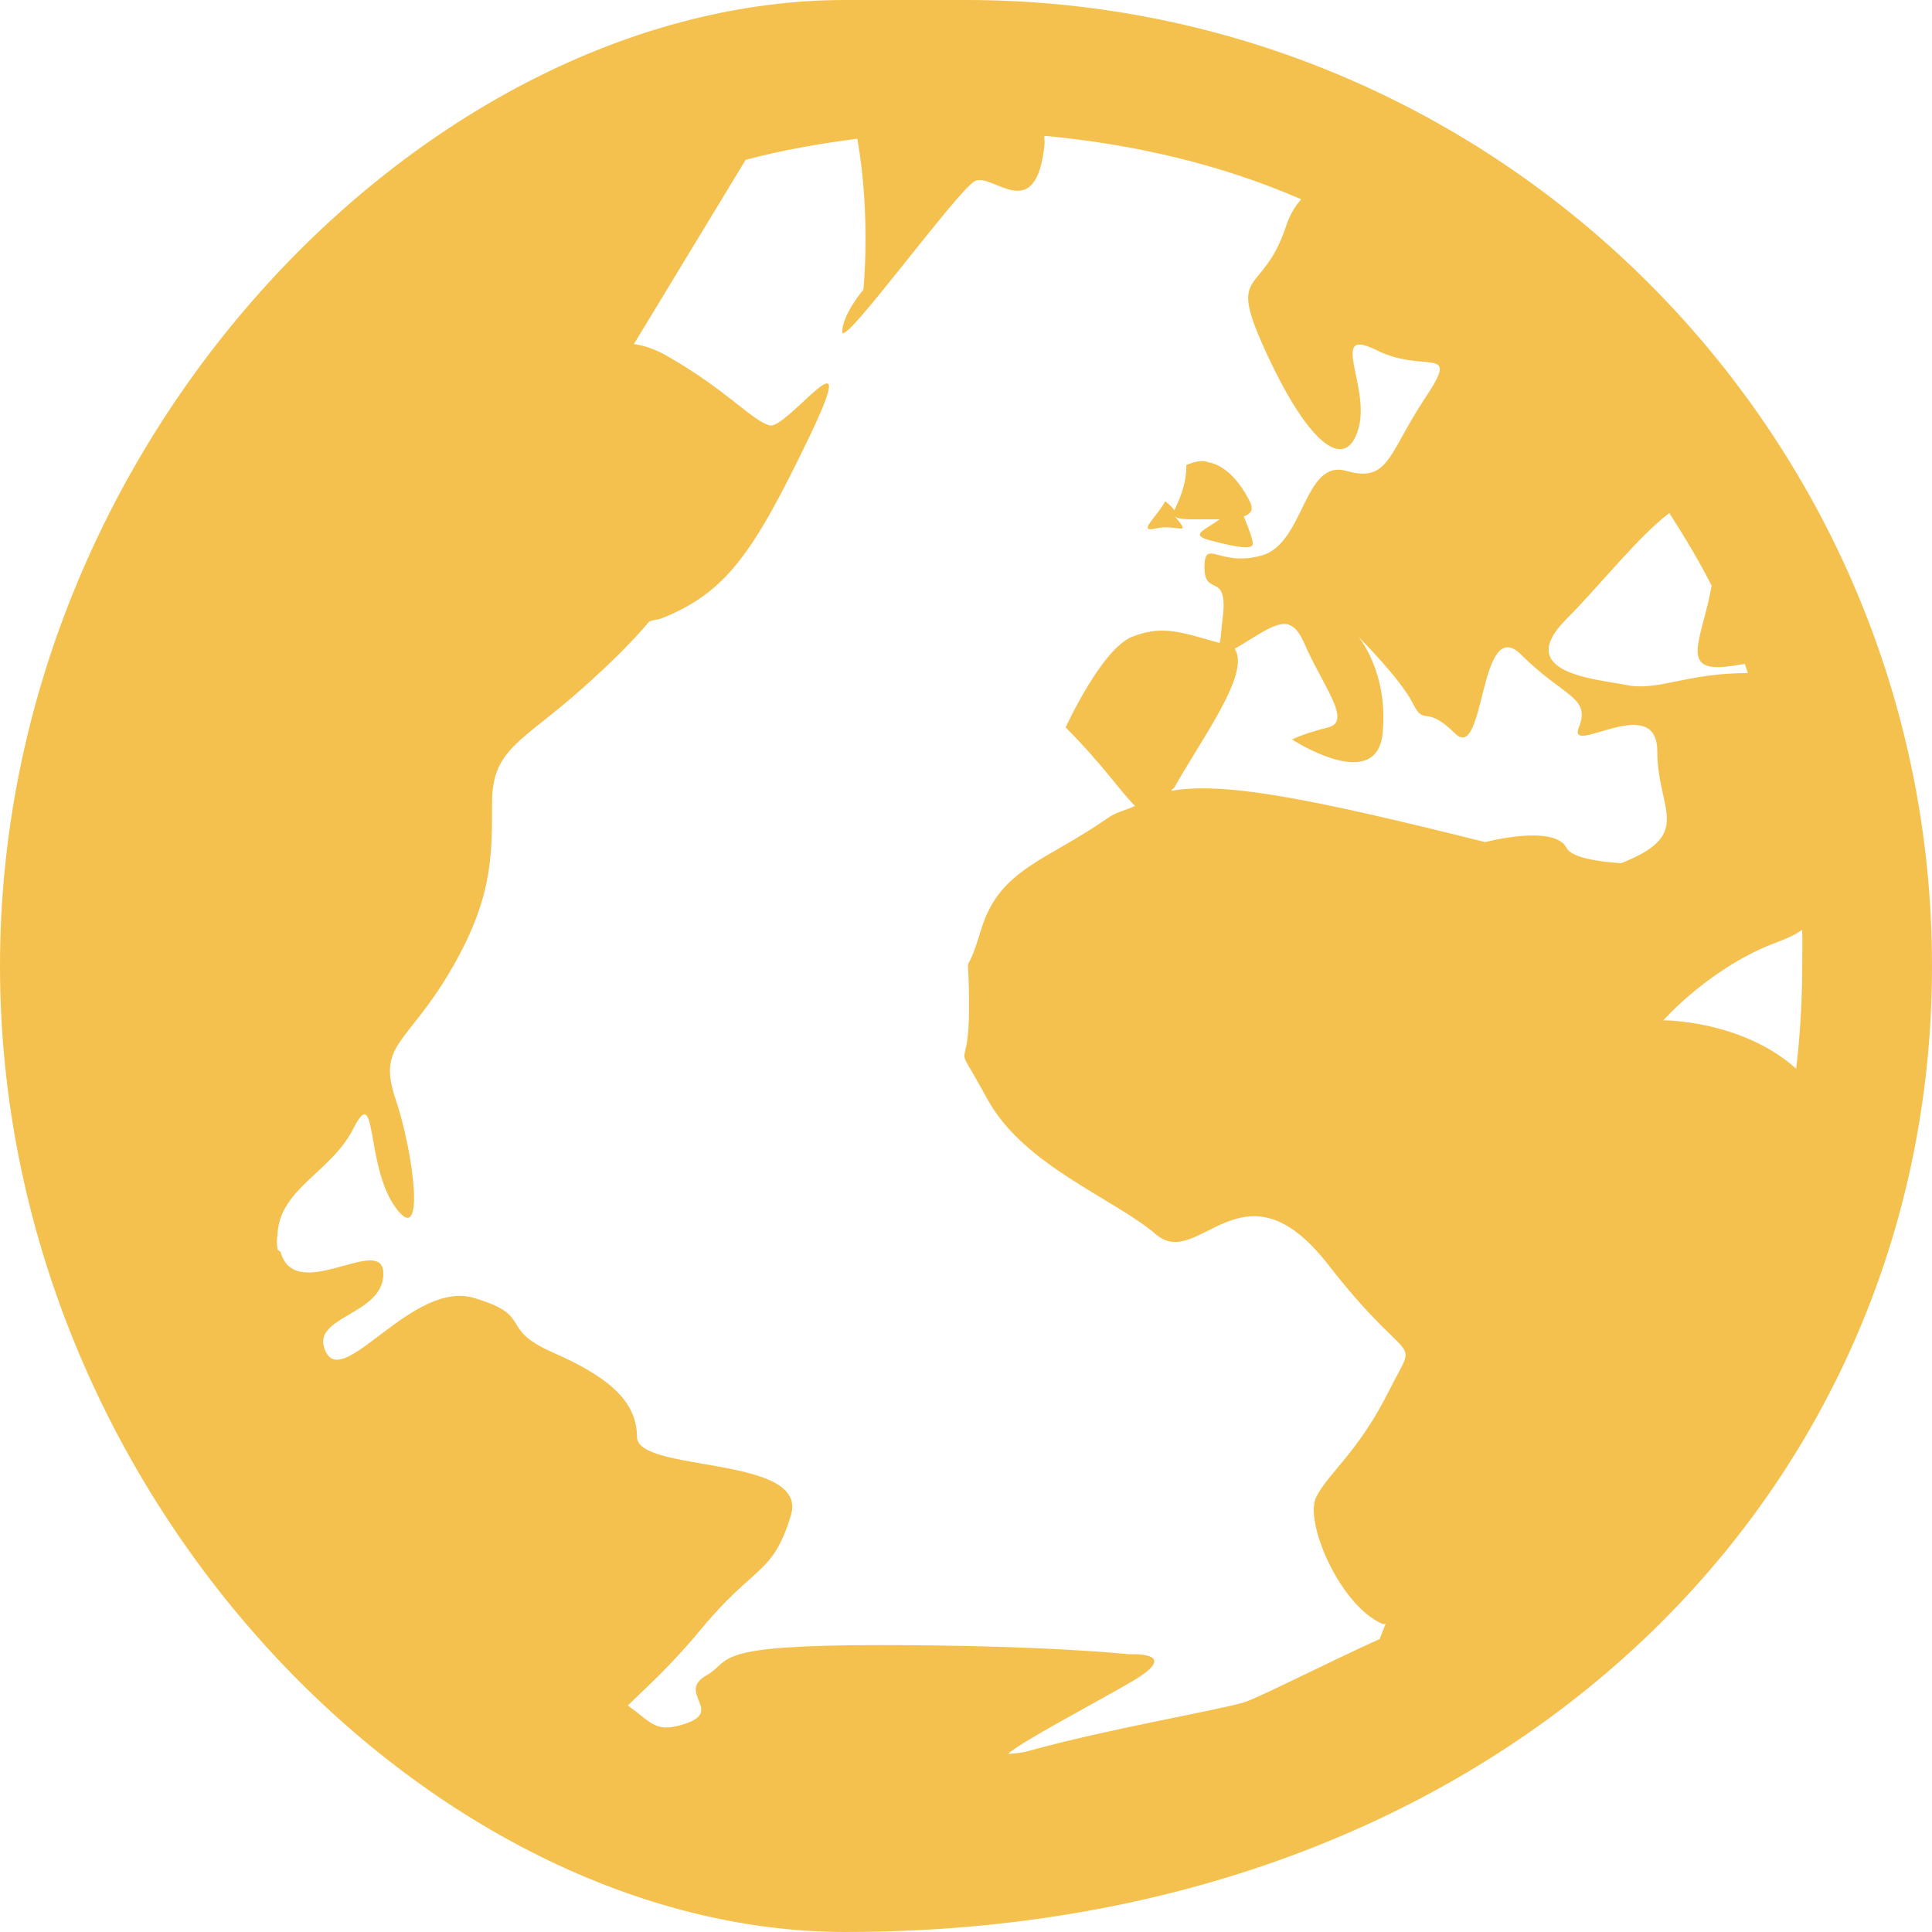
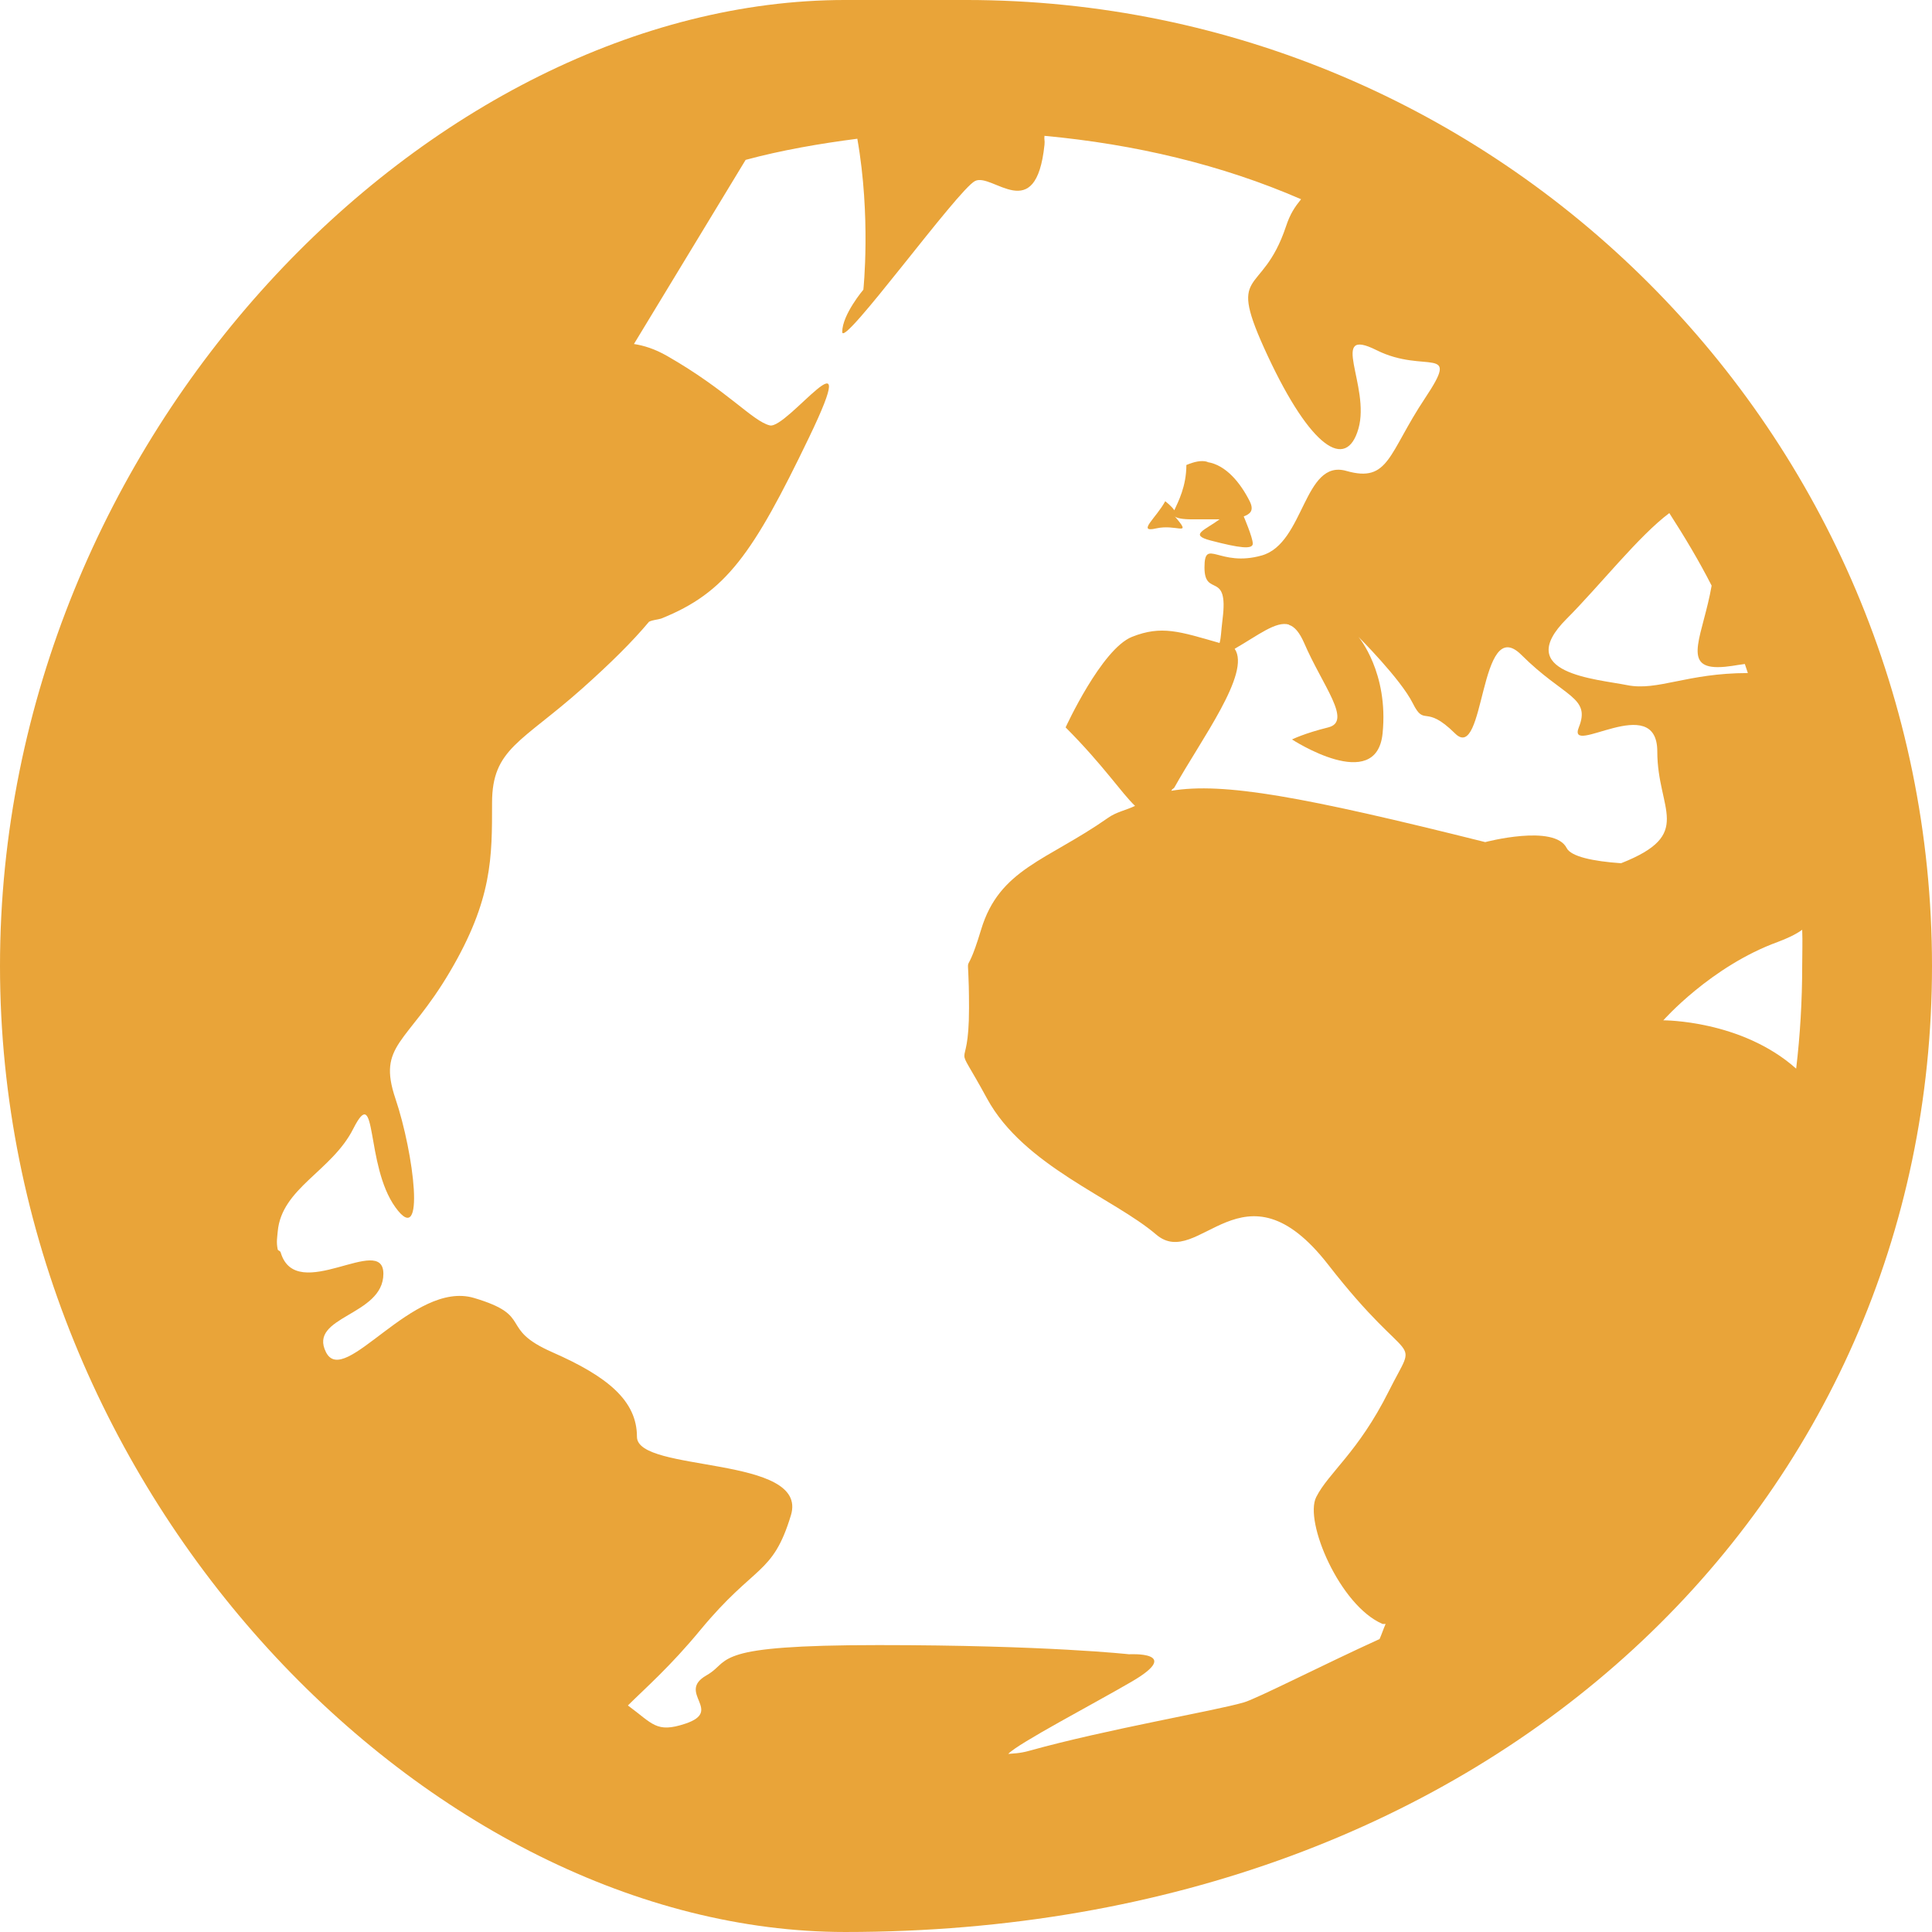
<svg xmlns="http://www.w3.org/2000/svg" width="16" height="16" id="svg2" version="1.1">
  <defs id="defs4" />
  <g id="layer1" transform="translate(0,-1036.362)">
-     <path id="path4139" d="M 7,1036.362 C 3.588,1036.362 0,1039.95 0,1044.362 c 0,4.412 3.588,8 7,8 5.412,0 9,-3.588 9,-8 0,-4.412 -3.588,-8 -8,-8 z m 1.65,1.125 c 0.746,0.069 1.468,0.239 2.125,0.525 -0.051,0.063 -0.09,0.119 -0.125,0.225 -0.202,0.606 -0.504,0.317 -0.15,1.075 0.354,0.757 0.649,0.953 0.75,0.6 0.101,-0.353 -0.254,-0.852 0.15,-0.65 0.404,0.202 0.703,-0.055 0.4,0.4 -0.303,0.455 -0.296,0.701 -0.65,0.6 -0.354,-0.101 -0.346,0.599 -0.7,0.7 -0.354,0.101 -0.475,-0.152 -0.475,0.1 0,0.252 0.201,0.021 0.15,0.425 -0.015,0.124 -0.011,0.146 -0.025,0.2 -0.332,-0.095 -0.48,-0.148 -0.725,-0.051 -0.253,0.101 -0.55,0.75 -0.55,0.75 0.315,0.316 0.462,0.543 0.575,0.65 -0.071,0.035 -0.156,0.05 -0.225,0.1 -0.505,0.354 -0.898,0.42 -1.05,0.925 -0.152,0.505 -0.1,0.043 -0.1,0.65 0,0.606 -0.153,0.194 0.15,0.75 0.303,0.556 1.046,0.822 1.4,1.125 0.354,0.303 0.718,-0.659 1.425,0.25 0.707,0.909 0.753,0.545 0.5,1.05 -0.253,0.505 -0.499,0.673 -0.6,0.875 -0.101,0.202 0.196,0.899 0.55,1.05 0.007,0 0.017,0 0.025,0 -0.019,0.043 -0.031,0.082 -0.05,0.125 -0.458,0.208 -1.019,0.495 -1.125,0.525 -0.25,0.072 -1.132,0.221 -1.775,0.4 -0.08,0.023 -0.144,0.023 -0.175,0.026 0.08,-0.087 0.712,-0.417 1.025,-0.6 0.429,-0.251 -0.025,-0.225 -0.025,-0.225 0,0 -0.682,-0.076 -2.075,-0.076 -0.696,0 -0.998,0.031 -1.15,0.076 -0.076,0.023 -0.113,0.045 -0.15,0.075 -0.037,0.031 -0.062,0.064 -0.125,0.1 -0.25,0.143 0.146,0.293 -0.175,0.4 -0.241,0.08 -0.269,0 -0.475,-0.151 0.147,-0.146 0.35,-0.322 0.6,-0.625 0.455,-0.55 0.598,-0.45 0.75,-0.95 0.152,-0.5 -1.275,-0.35 -1.275,-0.65 0,-0.3 -0.245,-0.5 -0.7,-0.7 -0.455,-0.2 -0.145,-0.3 -0.65,-0.45 -0.505,-0.149 -1.073,0.75 -1.225,0.45 -0.152,-0.3 0.475,-0.3 0.475,-0.65 0,-0.342 -0.72,0.258 -0.85,-0.175 -0.003,-0.016 -0.022,-0.016 -0.025,-0.026 -0.013,-0.063 -0.004,-0.1 0,-0.149 0.032,-0.36 0.448,-0.5 0.625,-0.85 0.202,-0.4 0.097,0.3 0.35,0.65 0.253,0.35 0.152,-0.45 0,-0.9 -0.152,-0.45 0.096,-0.45 0.45,-1.05 0.354,-0.6 0.35,-0.95 0.35,-1.4 0,-0.45 0.245,-0.5 0.75,-0.95 0.231,-0.206 0.413,-0.386 0.55,-0.55 0.033,-0.016 0.067,-0.016 0.1,-0.026 0.536,-0.214 0.761,-0.536 1.225,-1.5 0.464,-0.964 -0.182,-0.064 -0.325,-0.1 -0.143,-0.035 -0.35,-0.289 -0.85,-0.575 -0.103,-0.059 -0.195,-0.087 -0.275,-0.099 l 0.925,-1.525 c 0.296,-0.08 0.614,-0.135 0.925,-0.175 0.114,0.647 0.05,1.25 0.05,1.25 0,0 -0.175,0.207 -0.175,0.35 0,0.143 0.957,-1.179 1.1,-1.25 0.143,-0.072 0.504,0.379 0.575,-0.3 0.004,-0.039 -0.004,-0.04 0,-0.075 z m 1.35,2.7 c -0.051,-0.016 -0.112,-10e-5 -0.175,0.026 0,0.177 -0.068,0.305 -0.1,0.375 -0.019,-0.032 -0.075,-0.075 -0.075,-0.075 -0.076,0.14 -0.239,0.263 -0.075,0.225 0.164,-0.037 0.289,0.064 0.175,-0.075 -0.022,-0.026 -0.012,-0.015 -0.025,-0.026 0.021,0.016 0.062,0.026 0.15,0.026 0.099,0 0.153,0 0.225,0 -0.122,0.09 -0.255,0.128 -0.075,0.175 0.24,0.063 0.35,0.076 0.35,0.026 0,-0.05 -0.075,-0.225 -0.075,-0.225 0.047,-0.019 0.09,-0.043 0.05,-0.125 -0.076,-0.151 -0.196,-0.301 -0.35,-0.325 z m 3.825,0.425 c 0.125,0.194 0.245,0.394 0.35,0.6 -0.07,0.403 -0.246,0.675 0.05,0.675 0.083,0 0.157,-0.018 0.225,-0.026 0.009,0.024 0.016,0.051 0.025,0.075 -0.505,0 -0.747,0.151 -1,0.1 -0.253,-0.051 -0.955,-0.096 -0.5,-0.55 0.266,-0.266 0.598,-0.688 0.85,-0.875 z m -3.15,0.925 c 0.047,0.015 0.087,0.063 0.125,0.149 0.152,0.354 0.402,0.65 0.2,0.7 -0.202,0.05 -0.3,0.1 -0.3,0.1 0,0 0.699,0.455 0.75,-0.05 0.051,-0.505 -0.2,-0.8 -0.2,-0.8 0,0 0.349,0.348 0.45,0.55 0.101,0.202 0.097,0 0.35,0.25 0.253,0.252 0.196,-1.004 0.55,-0.65 0.354,0.353 0.576,0.347 0.475,0.6 -0.101,0.252 0.65,-0.305 0.65,0.2 0,0.487 0.311,0.684 -0.3,0.925 -0.231,-0.016 -0.414,-0.055 -0.45,-0.125 -0.101,-0.202 -0.675,-0.05 -0.675,-0.05 -1.511,-0.378 -2.167,-0.497 -2.6,-0.425 0.008,-0.016 0.016,-0.016 0.025,-0.026 0.221,-0.398 0.637,-0.951 0.5,-1.15 0.193,-0.111 0.344,-0.233 0.45,-0.2 z m 4.25,2.525 c 0.004,0.101 0,0.198 0,0.3 0,0.284 -0.017,0.575 -0.05,0.85 -0.454,-0.404 -1.1,-0.4 -1.1,-0.4 0,0 0.394,-0.448 0.95,-0.65 0.069,-0.026 0.144,-0.059 0.2,-0.1 z" style="line-height:normal;color:#000000;fill:#f5c14e;fill-opacity:1" />
+     <path id="path4139" d="M 7,1036.362 C 3.588,1036.362 0,1039.95 0,1044.362 c 0,4.412 3.588,8 7,8 5.412,0 9,-3.588 9,-8 0,-4.412 -3.588,-8 -8,-8 z m 1.65,1.125 c 0.746,0.069 1.468,0.239 2.125,0.525 -0.051,0.063 -0.09,0.119 -0.125,0.225 -0.202,0.606 -0.504,0.317 -0.15,1.075 0.354,0.757 0.649,0.953 0.75,0.6 0.101,-0.353 -0.254,-0.852 0.15,-0.65 0.404,0.202 0.703,-0.055 0.4,0.4 -0.303,0.455 -0.296,0.701 -0.65,0.6 -0.354,-0.101 -0.346,0.599 -0.7,0.7 -0.354,0.101 -0.475,-0.152 -0.475,0.1 0,0.252 0.201,0.021 0.15,0.425 -0.015,0.124 -0.011,0.146 -0.025,0.2 -0.332,-0.095 -0.48,-0.148 -0.725,-0.051 -0.253,0.101 -0.55,0.75 -0.55,0.75 0.315,0.316 0.462,0.543 0.575,0.65 -0.071,0.035 -0.156,0.05 -0.225,0.1 -0.505,0.354 -0.898,0.42 -1.05,0.925 -0.152,0.505 -0.1,0.043 -0.1,0.65 0,0.606 -0.153,0.194 0.15,0.75 0.303,0.556 1.046,0.822 1.4,1.125 0.354,0.303 0.718,-0.659 1.425,0.25 0.707,0.909 0.753,0.545 0.5,1.05 -0.253,0.505 -0.499,0.673 -0.6,0.875 -0.101,0.202 0.196,0.899 0.55,1.05 0.007,0 0.017,0 0.025,0 -0.019,0.043 -0.031,0.082 -0.05,0.125 -0.458,0.208 -1.019,0.495 -1.125,0.525 -0.25,0.072 -1.132,0.221 -1.775,0.4 -0.08,0.023 -0.144,0.023 -0.175,0.026 0.08,-0.087 0.712,-0.417 1.025,-0.6 0.429,-0.251 -0.025,-0.225 -0.025,-0.225 0,0 -0.682,-0.076 -2.075,-0.076 -0.696,0 -0.998,0.031 -1.15,0.076 -0.076,0.023 -0.113,0.045 -0.15,0.075 -0.037,0.031 -0.062,0.064 -0.125,0.1 -0.25,0.143 0.146,0.293 -0.175,0.4 -0.241,0.08 -0.269,0 -0.475,-0.151 0.147,-0.146 0.35,-0.322 0.6,-0.625 0.455,-0.55 0.598,-0.45 0.75,-0.95 0.152,-0.5 -1.275,-0.35 -1.275,-0.65 0,-0.3 -0.245,-0.5 -0.7,-0.7 -0.455,-0.2 -0.145,-0.3 -0.65,-0.45 -0.505,-0.149 -1.073,0.75 -1.225,0.45 -0.152,-0.3 0.475,-0.3 0.475,-0.65 0,-0.342 -0.72,0.258 -0.85,-0.175 -0.003,-0.016 -0.022,-0.016 -0.025,-0.026 -0.013,-0.063 -0.004,-0.1 0,-0.149 0.032,-0.36 0.448,-0.5 0.625,-0.85 0.202,-0.4 0.097,0.3 0.35,0.65 0.253,0.35 0.152,-0.45 0,-0.9 -0.152,-0.45 0.096,-0.45 0.45,-1.05 0.354,-0.6 0.35,-0.95 0.35,-1.4 0,-0.45 0.245,-0.5 0.75,-0.95 0.231,-0.206 0.413,-0.386 0.55,-0.55 0.033,-0.016 0.067,-0.016 0.1,-0.026 0.536,-0.214 0.761,-0.536 1.225,-1.5 0.464,-0.964 -0.182,-0.064 -0.325,-0.1 -0.143,-0.035 -0.35,-0.289 -0.85,-0.575 -0.103,-0.059 -0.195,-0.087 -0.275,-0.099 l 0.925,-1.525 c 0.296,-0.08 0.614,-0.135 0.925,-0.175 0.114,0.647 0.05,1.25 0.05,1.25 0,0 -0.175,0.207 -0.175,0.35 0,0.143 0.957,-1.179 1.1,-1.25 0.143,-0.072 0.504,0.379 0.575,-0.3 0.004,-0.039 -0.004,-0.04 0,-0.075 z m 1.35,2.7 c -0.051,-0.016 -0.112,-10e-5 -0.175,0.026 0,0.177 -0.068,0.305 -0.1,0.375 -0.019,-0.032 -0.075,-0.075 -0.075,-0.075 -0.076,0.14 -0.239,0.263 -0.075,0.225 0.164,-0.037 0.289,0.064 0.175,-0.075 -0.022,-0.026 -0.012,-0.015 -0.025,-0.026 0.021,0.016 0.062,0.026 0.15,0.026 0.099,0 0.153,0 0.225,0 -0.122,0.09 -0.255,0.128 -0.075,0.175 0.24,0.063 0.35,0.076 0.35,0.026 0,-0.05 -0.075,-0.225 -0.075,-0.225 0.047,-0.019 0.09,-0.043 0.05,-0.125 -0.076,-0.151 -0.196,-0.301 -0.35,-0.325 z m 3.825,0.425 c 0.125,0.194 0.245,0.394 0.35,0.6 -0.07,0.403 -0.246,0.675 0.05,0.675 0.083,0 0.157,-0.018 0.225,-0.026 0.009,0.024 0.016,0.051 0.025,0.075 -0.505,0 -0.747,0.151 -1,0.1 -0.253,-0.051 -0.955,-0.096 -0.5,-0.55 0.266,-0.266 0.598,-0.688 0.85,-0.875 z m -3.15,0.925 c 0.047,0.015 0.087,0.063 0.125,0.149 0.152,0.354 0.402,0.65 0.2,0.7 -0.202,0.05 -0.3,0.1 -0.3,0.1 0,0 0.699,0.455 0.75,-0.05 0.051,-0.505 -0.2,-0.8 -0.2,-0.8 0,0 0.349,0.348 0.45,0.55 0.101,0.202 0.097,0 0.35,0.25 0.253,0.252 0.196,-1.004 0.55,-0.65 0.354,0.353 0.576,0.347 0.475,0.6 -0.101,0.252 0.65,-0.305 0.65,0.2 0,0.487 0.311,0.684 -0.3,0.925 -0.231,-0.016 -0.414,-0.055 -0.45,-0.125 -0.101,-0.202 -0.675,-0.05 -0.675,-0.05 -1.511,-0.378 -2.167,-0.497 -2.6,-0.425 0.008,-0.016 0.016,-0.016 0.025,-0.026 0.221,-0.398 0.637,-0.951 0.5,-1.15 0.193,-0.111 0.344,-0.233 0.45,-0.2 z m 4.25,2.525 c 0.004,0.101 0,0.198 0,0.3 0,0.284 -0.017,0.575 -0.05,0.85 -0.454,-0.404 -1.1,-0.4 -1.1,-0.4 0,0 0.394,-0.448 0.95,-0.65 0.069,-0.026 0.144,-0.059 0.2,-0.1 z" style="line-height:normal;color:#000000;fill:#e9a439;fill-opacity:1" />
  </g>
</svg>
